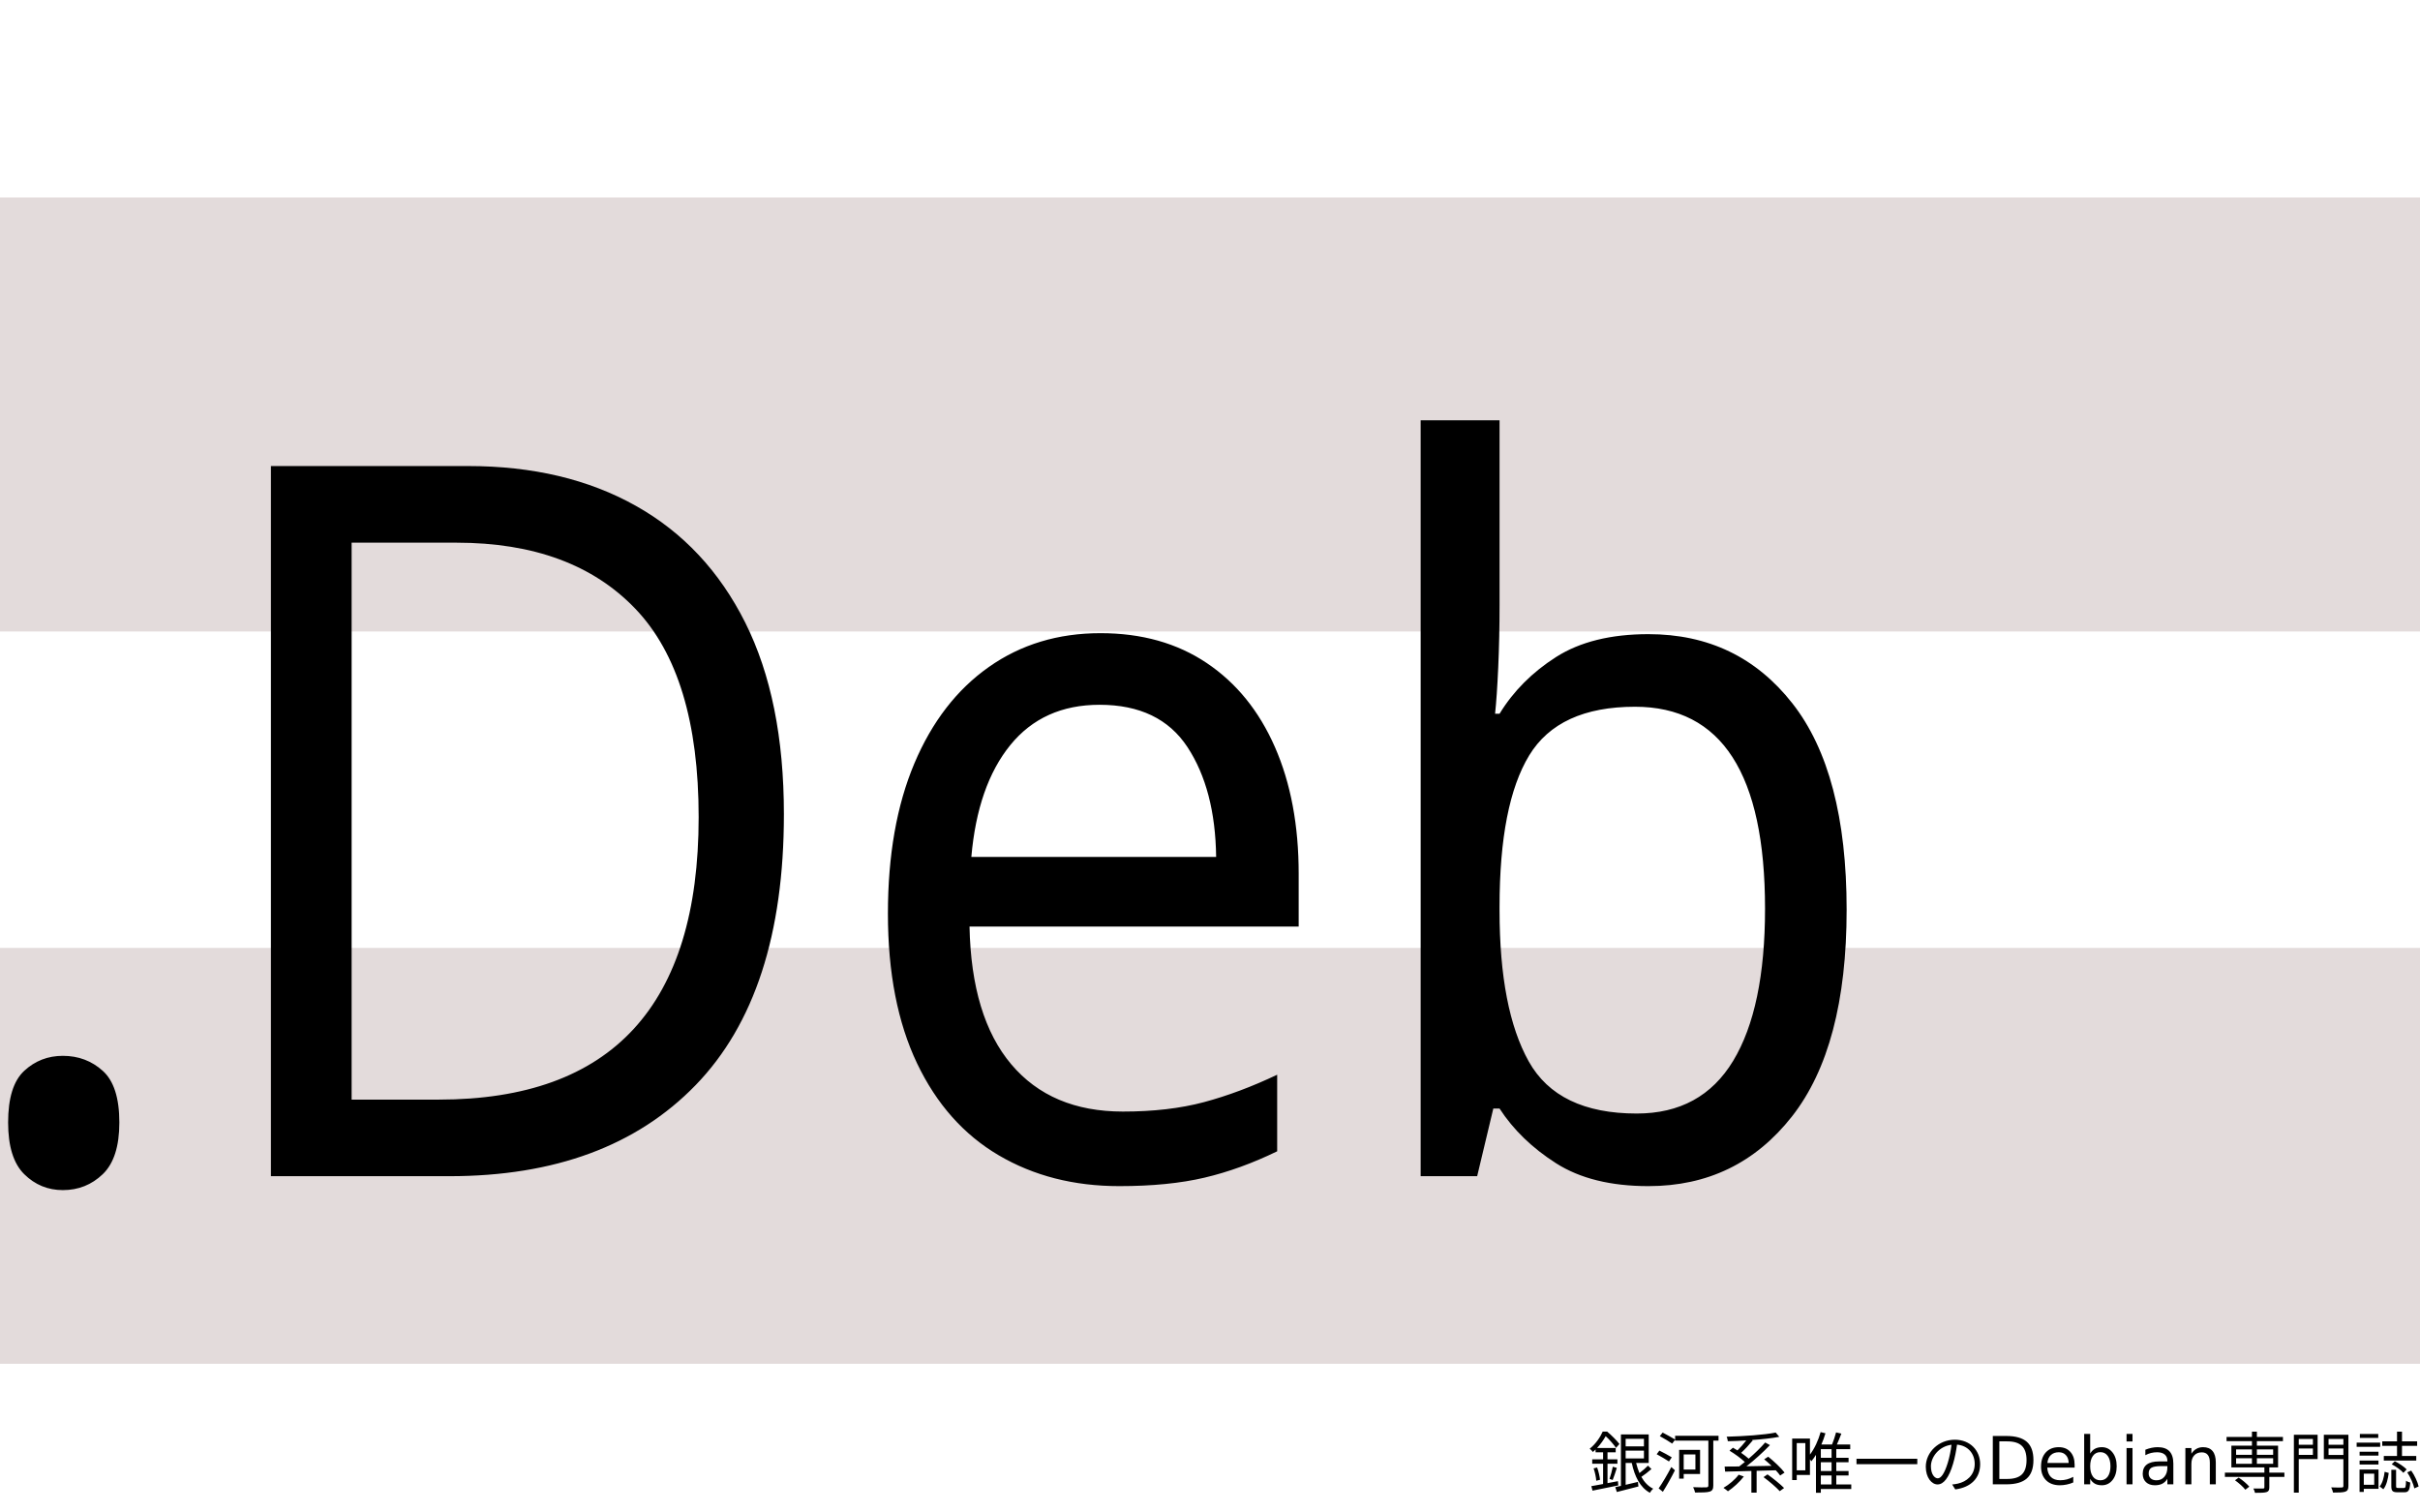
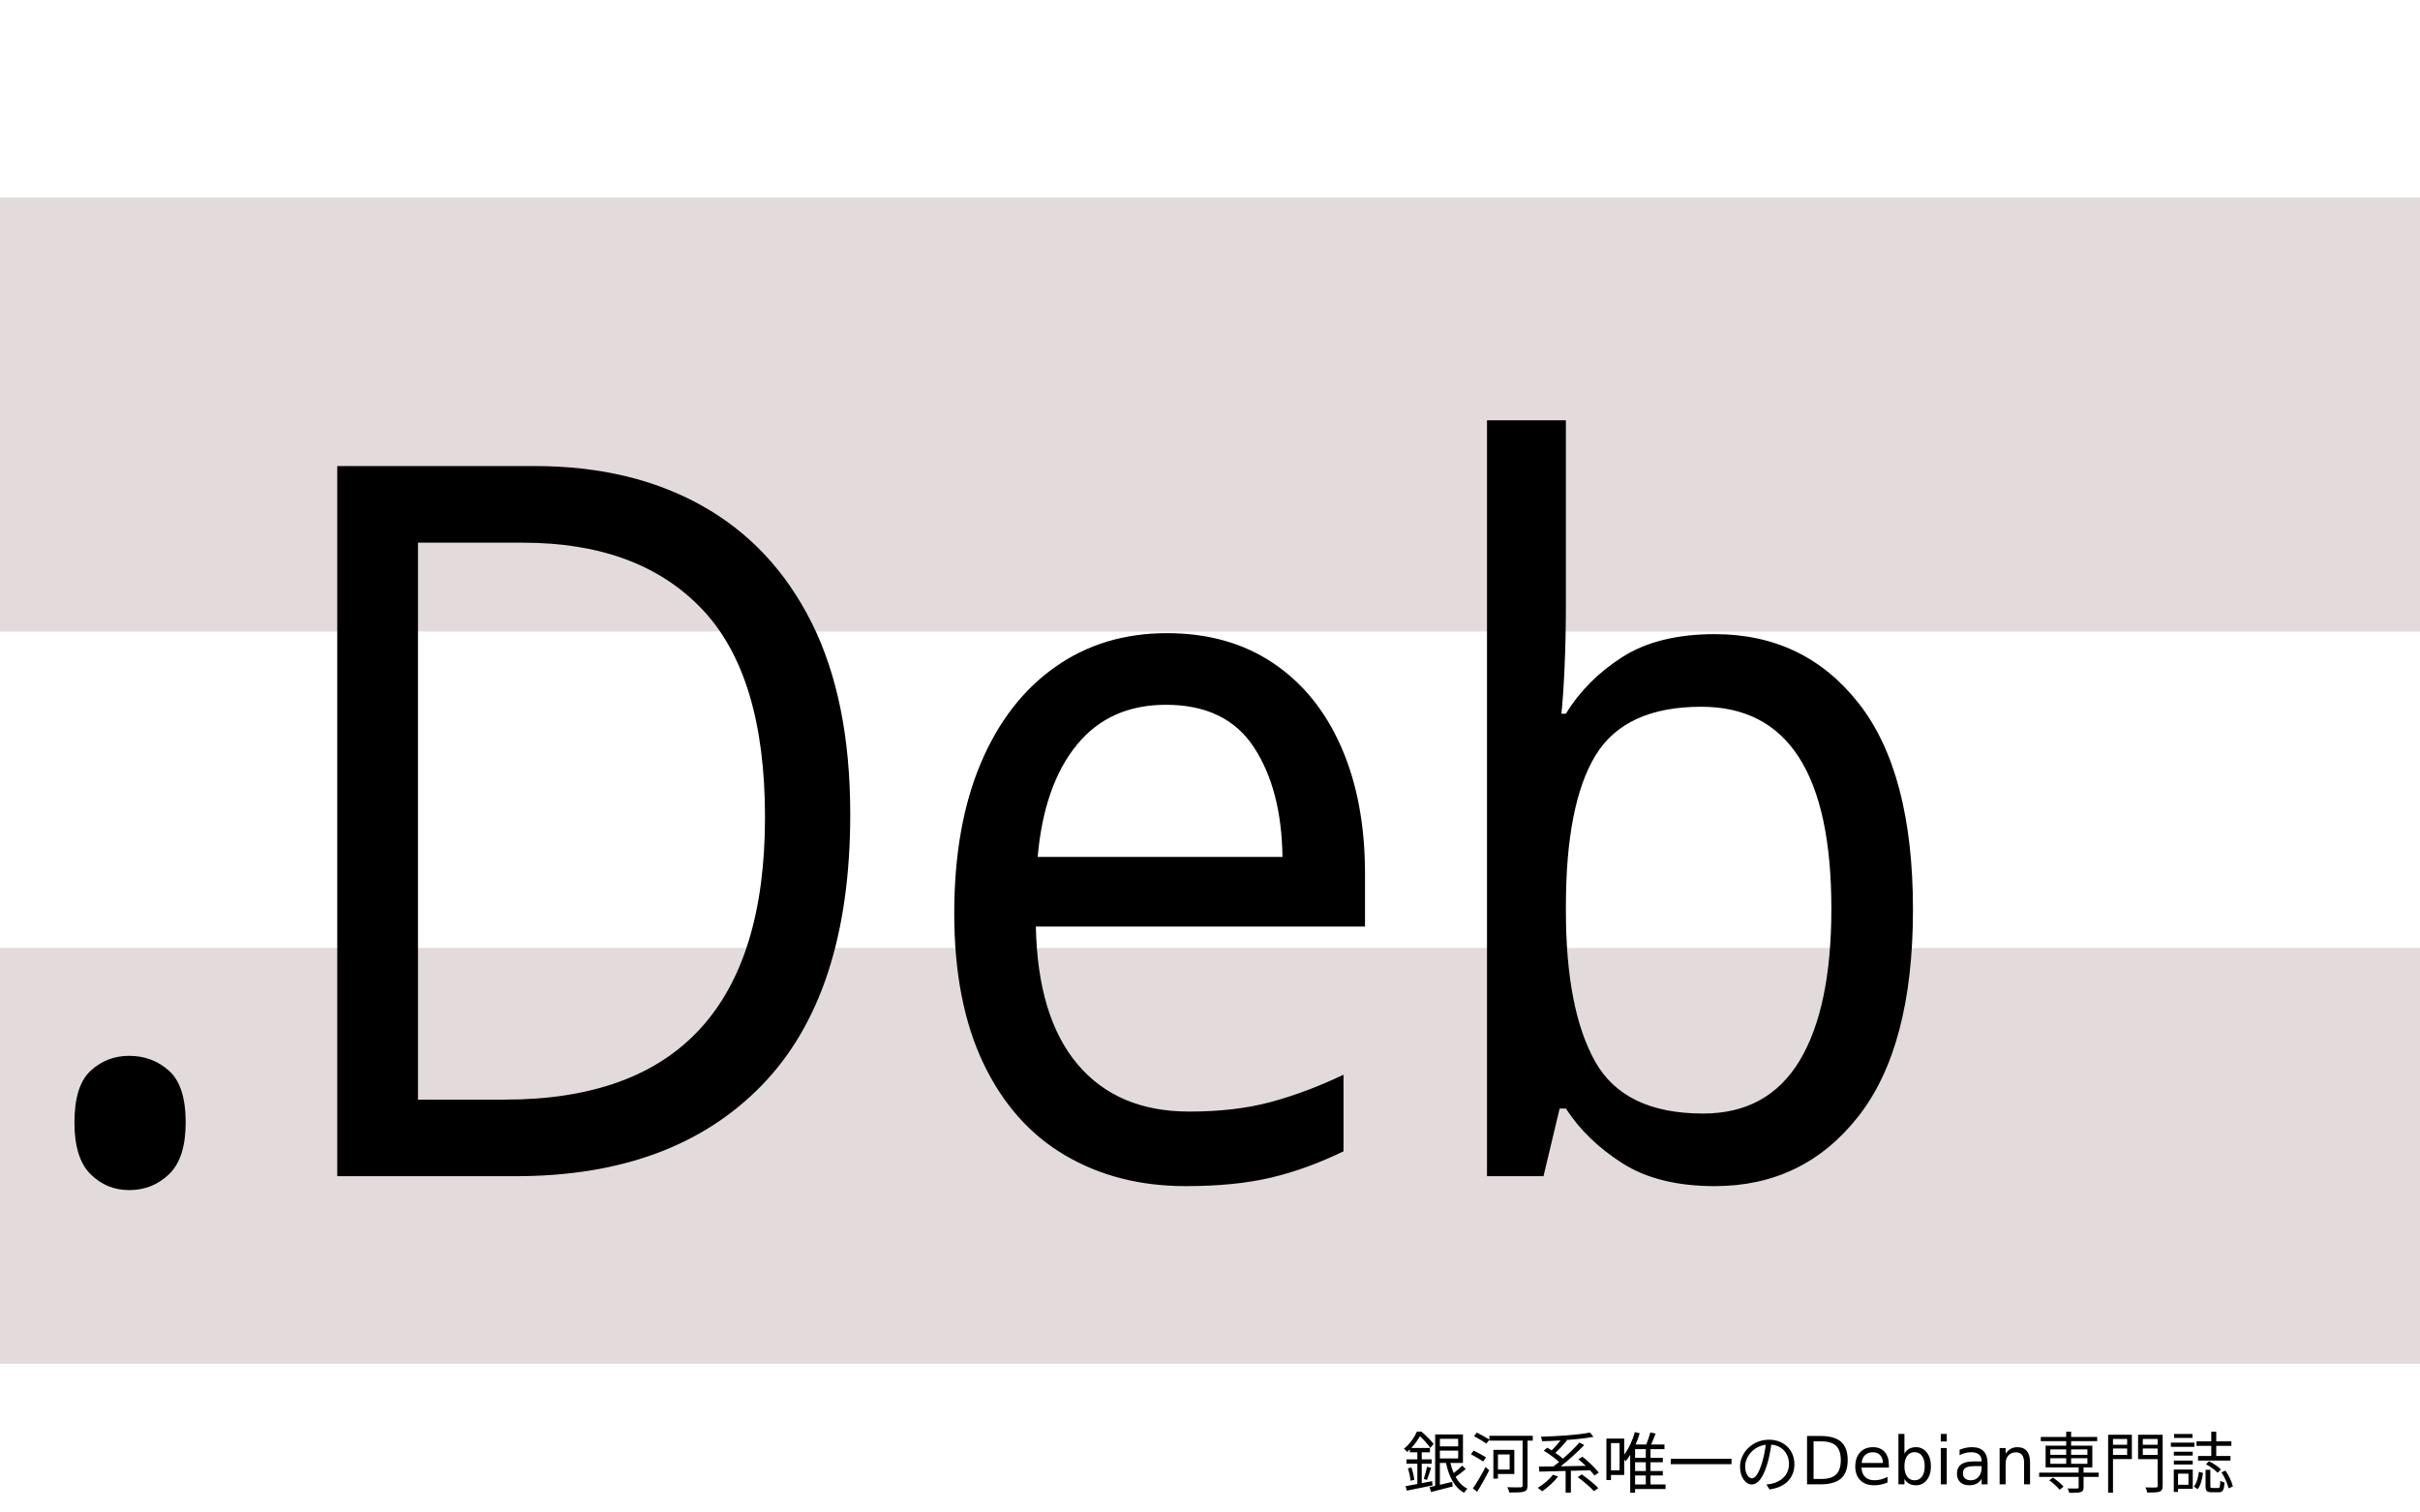
<svg xmlns="http://www.w3.org/2000/svg" width="729.558" height="455.826" id="svg2" version="1.0">
  <defs id="defs4">
    </defs>
  <g id="layer2" transform="translate(-9.993937,-31.58704)">
    <rect style="fill:#e3dbdb;fill-opacity:1;stroke:#000000;stroke-width:0;stroke-linecap:butt;stroke-linejoin:miter;stroke-miterlimit:4;stroke-dasharray:none;stroke-opacity:1" id="rect2395" width="757.723" height="125.379" x="4.543" y="317.353" />
    <rect style="fill:#e3dbdb;fill-opacity:1;stroke:#000000;stroke-width:0;stroke-linecap:butt;stroke-linejoin:miter;stroke-miterlimit:4;stroke-dasharray:none;stroke-opacity:1" id="rect3169" width="757.723" height="130.83" x="3.634" y="91.127" />
  </g>
  <g id="layer1" transform="translate(-9.993937,-31.58704)">
-     <text xml:space="preserve" style="font-size:284.726px;font-style:normal;font-variant:normal;font-weight:normal;font-stretch:normal;text-align:start;line-height:100%;writing-mode:lr-tb;text-anchor:start;fill:#000000;fill-opacity:1;stroke:none;font-family:'みかちゃん';-inkscape-font-specification:'みかちゃん'" x="-7.399" y="366.713" id="text2387" transform="scale(0.9495934,1.053082)">
-       <tspan id="tspan2389" x="-7.399" y="366.713" style="font-size:284.726px;font-style:normal;font-variant:normal;font-weight:normal;font-stretch:normal;text-align:start;line-height:100%;writing-mode:lr-tb;text-anchor:start;font-family:'みかちゃん';-inkscape-font-specification:'みかちゃん'">.Deb</tspan>
+     <text xml:space="preserve" style="font-size:284.726px;font-style:normal;font-variant:normal;font-weight:normal;font-stretch:normal;text-align:start;line-height:100%;writing-mode:lr-tb;text-anchor:start;fill:#000000;fill-opacity:1;stroke:none;font-family:'みかちゃん';-inkscape-font-specification:'みかちゃん'" x="13.662" y="366.713" id="text2387" transform="scale(0.9495934,1.053082)">
+       <tspan id="tspan2389" x="13.662" y="366.713" style="font-size:284.726px;font-style:normal;font-variant:normal;font-weight:normal;font-stretch:normal;text-align:start;line-height:100%;writing-mode:lr-tb;text-anchor:start;font-family:'みかちゃん';-inkscape-font-specification:'みかちゃん'">.Deb</tspan>
    </text>
-     <text xml:space="preserve" style="font-size:20px;font-style:normal;font-weight:normal;fill:#000000;fill-opacity:1;stroke:none;font-family:Bitstream Vera Sans" x="488.795" y="479.982" id="text2391">
-       <tspan id="tspan2393" x="488.795" y="479.982">銀河系唯一のDebian専門誌</tspan>
+     <text xml:space="preserve" style="font-size:20px;font-style:normal;font-weight:normal;fill:#000000;fill-opacity:1;stroke:none;font-family:Bitstream Vera Sans" x="432.795" y="479.982" id="text2391">
+       <tspan id="tspan2393" x="432.795" y="479.982">銀河系唯一のDebian専門誌</tspan>
    </text>
+     <rect style="fill:#ff00ff;fill-opacity:0.253;stroke:#000000;stroke-width:0;stroke-linecap:butt;stroke-linejoin:miter;stroke-miterlimit:4;stroke-opacity:1;stroke-dasharray:none" id="rect2990" width="75.807" height="48.825" x="597.465" y="481.523" transform="translate(9.993937,31.58704)" />
  </g>
</svg>
